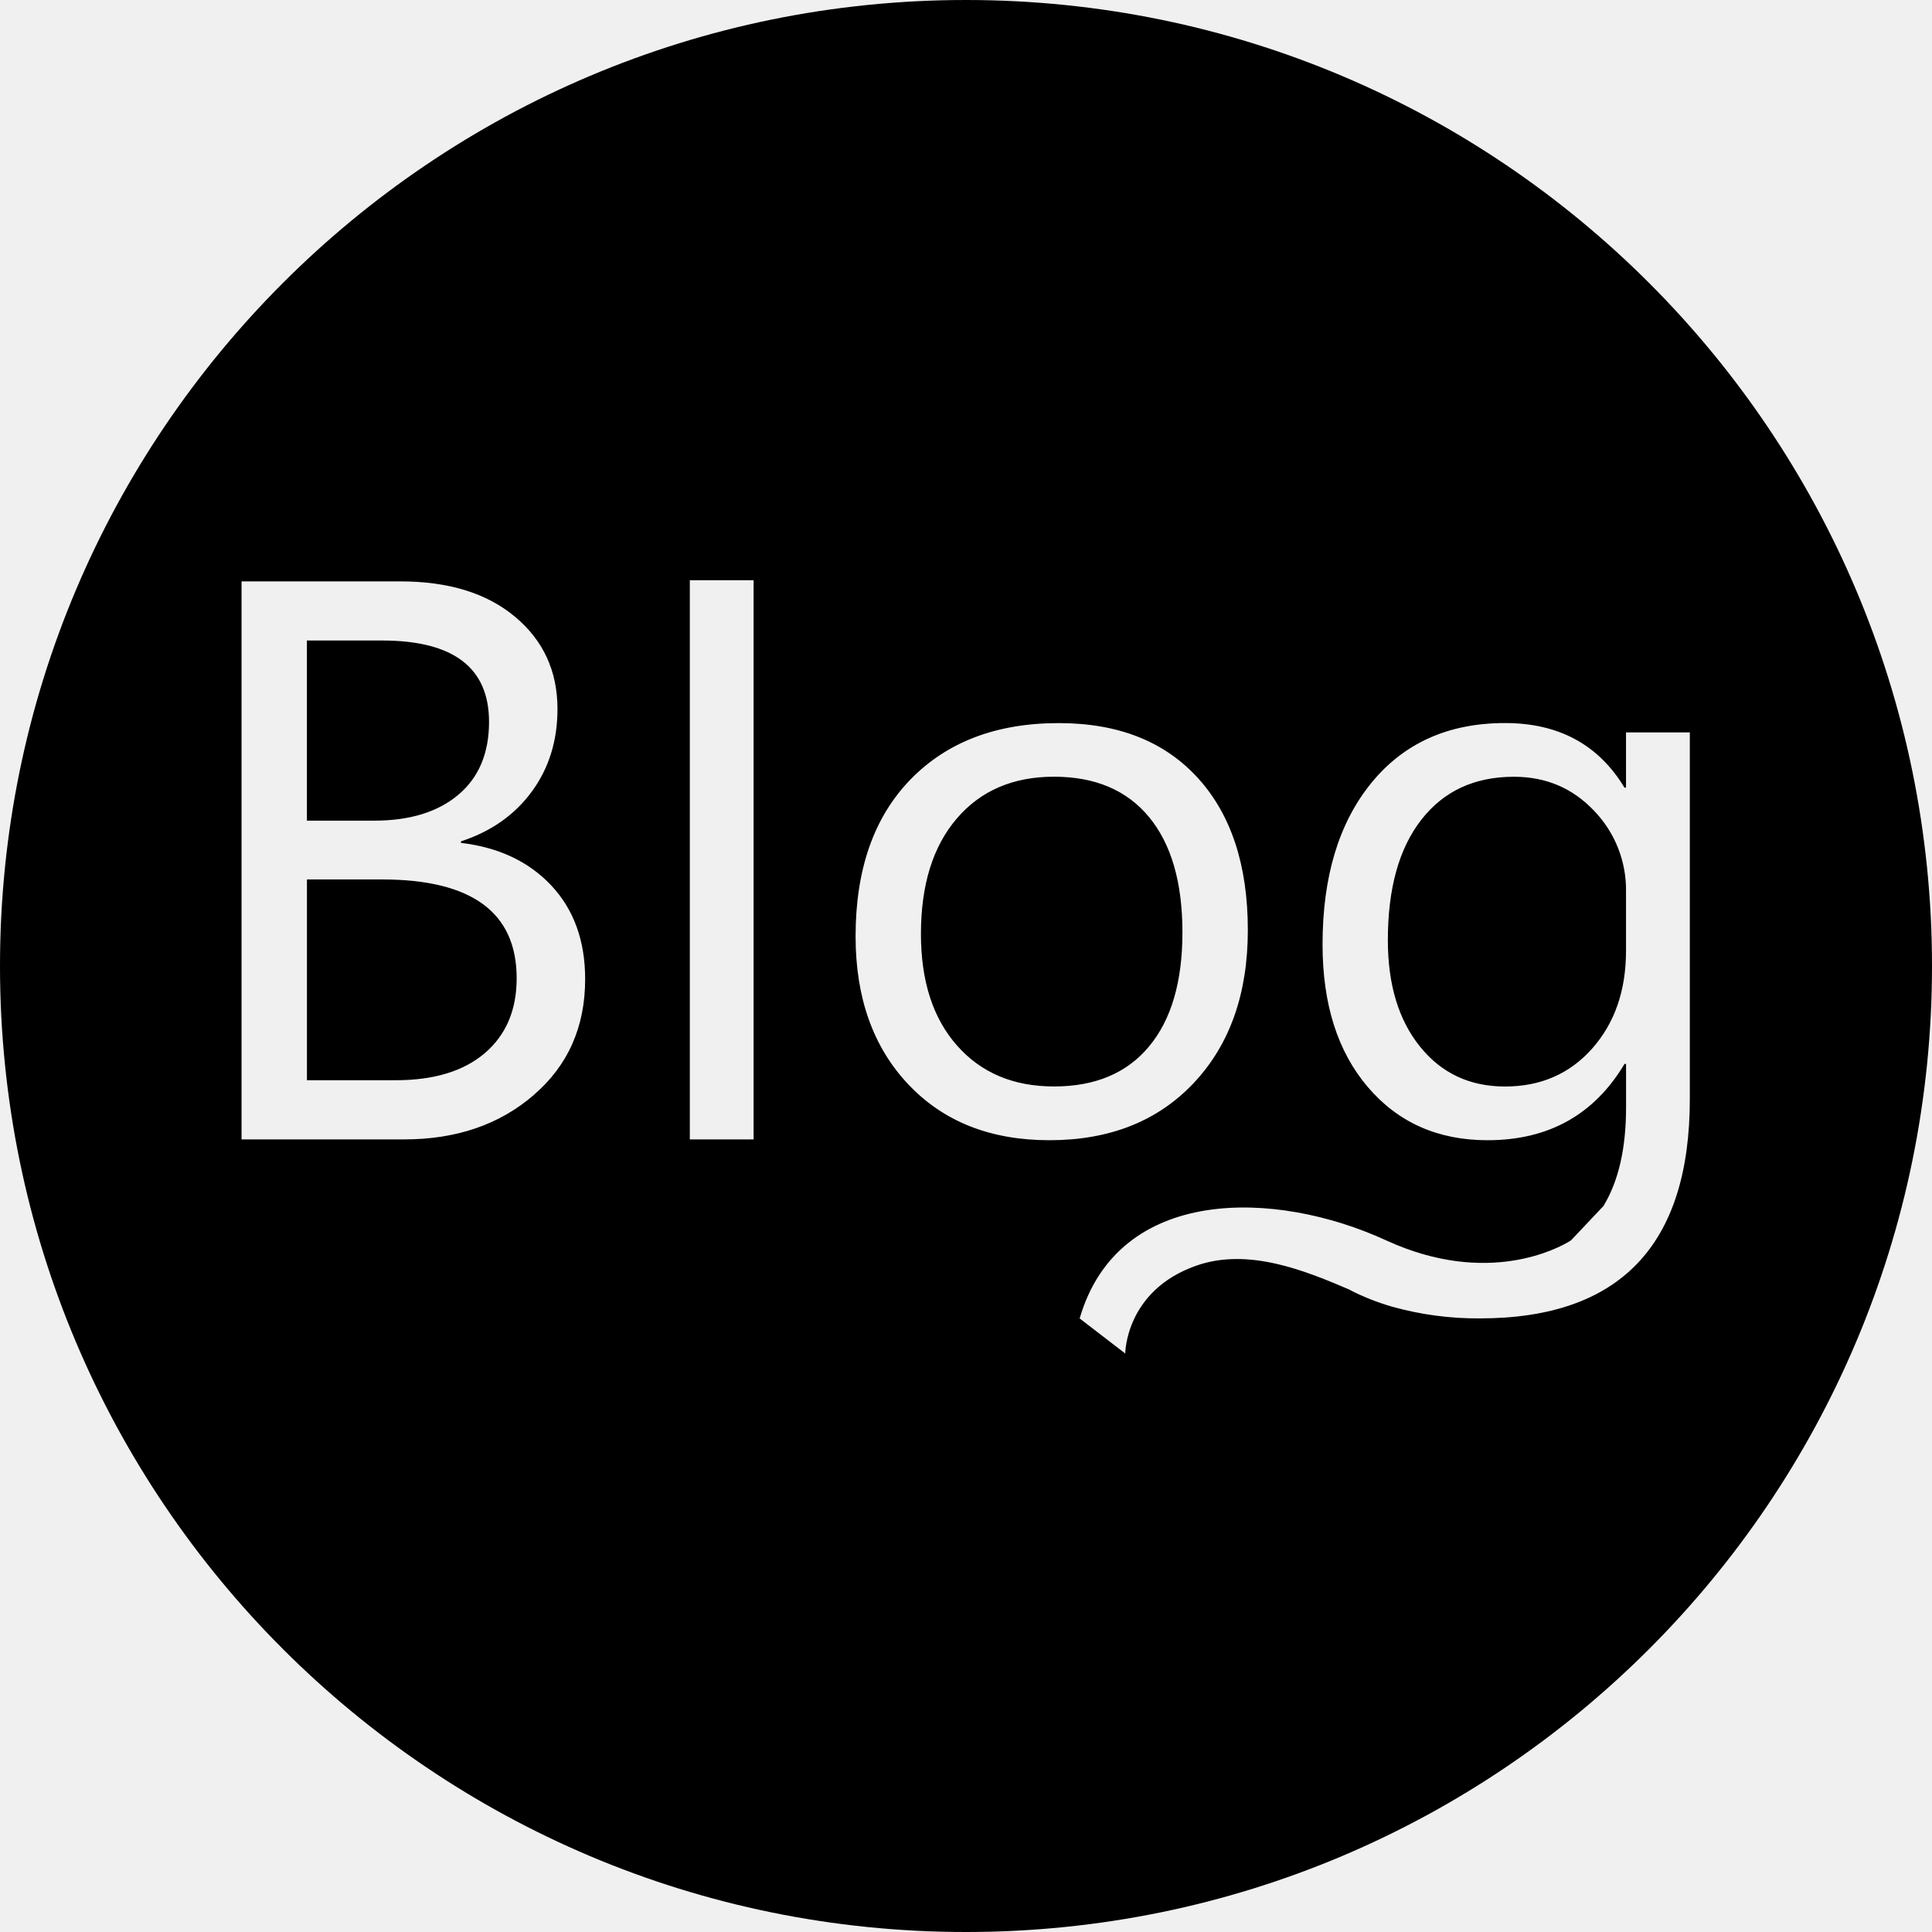
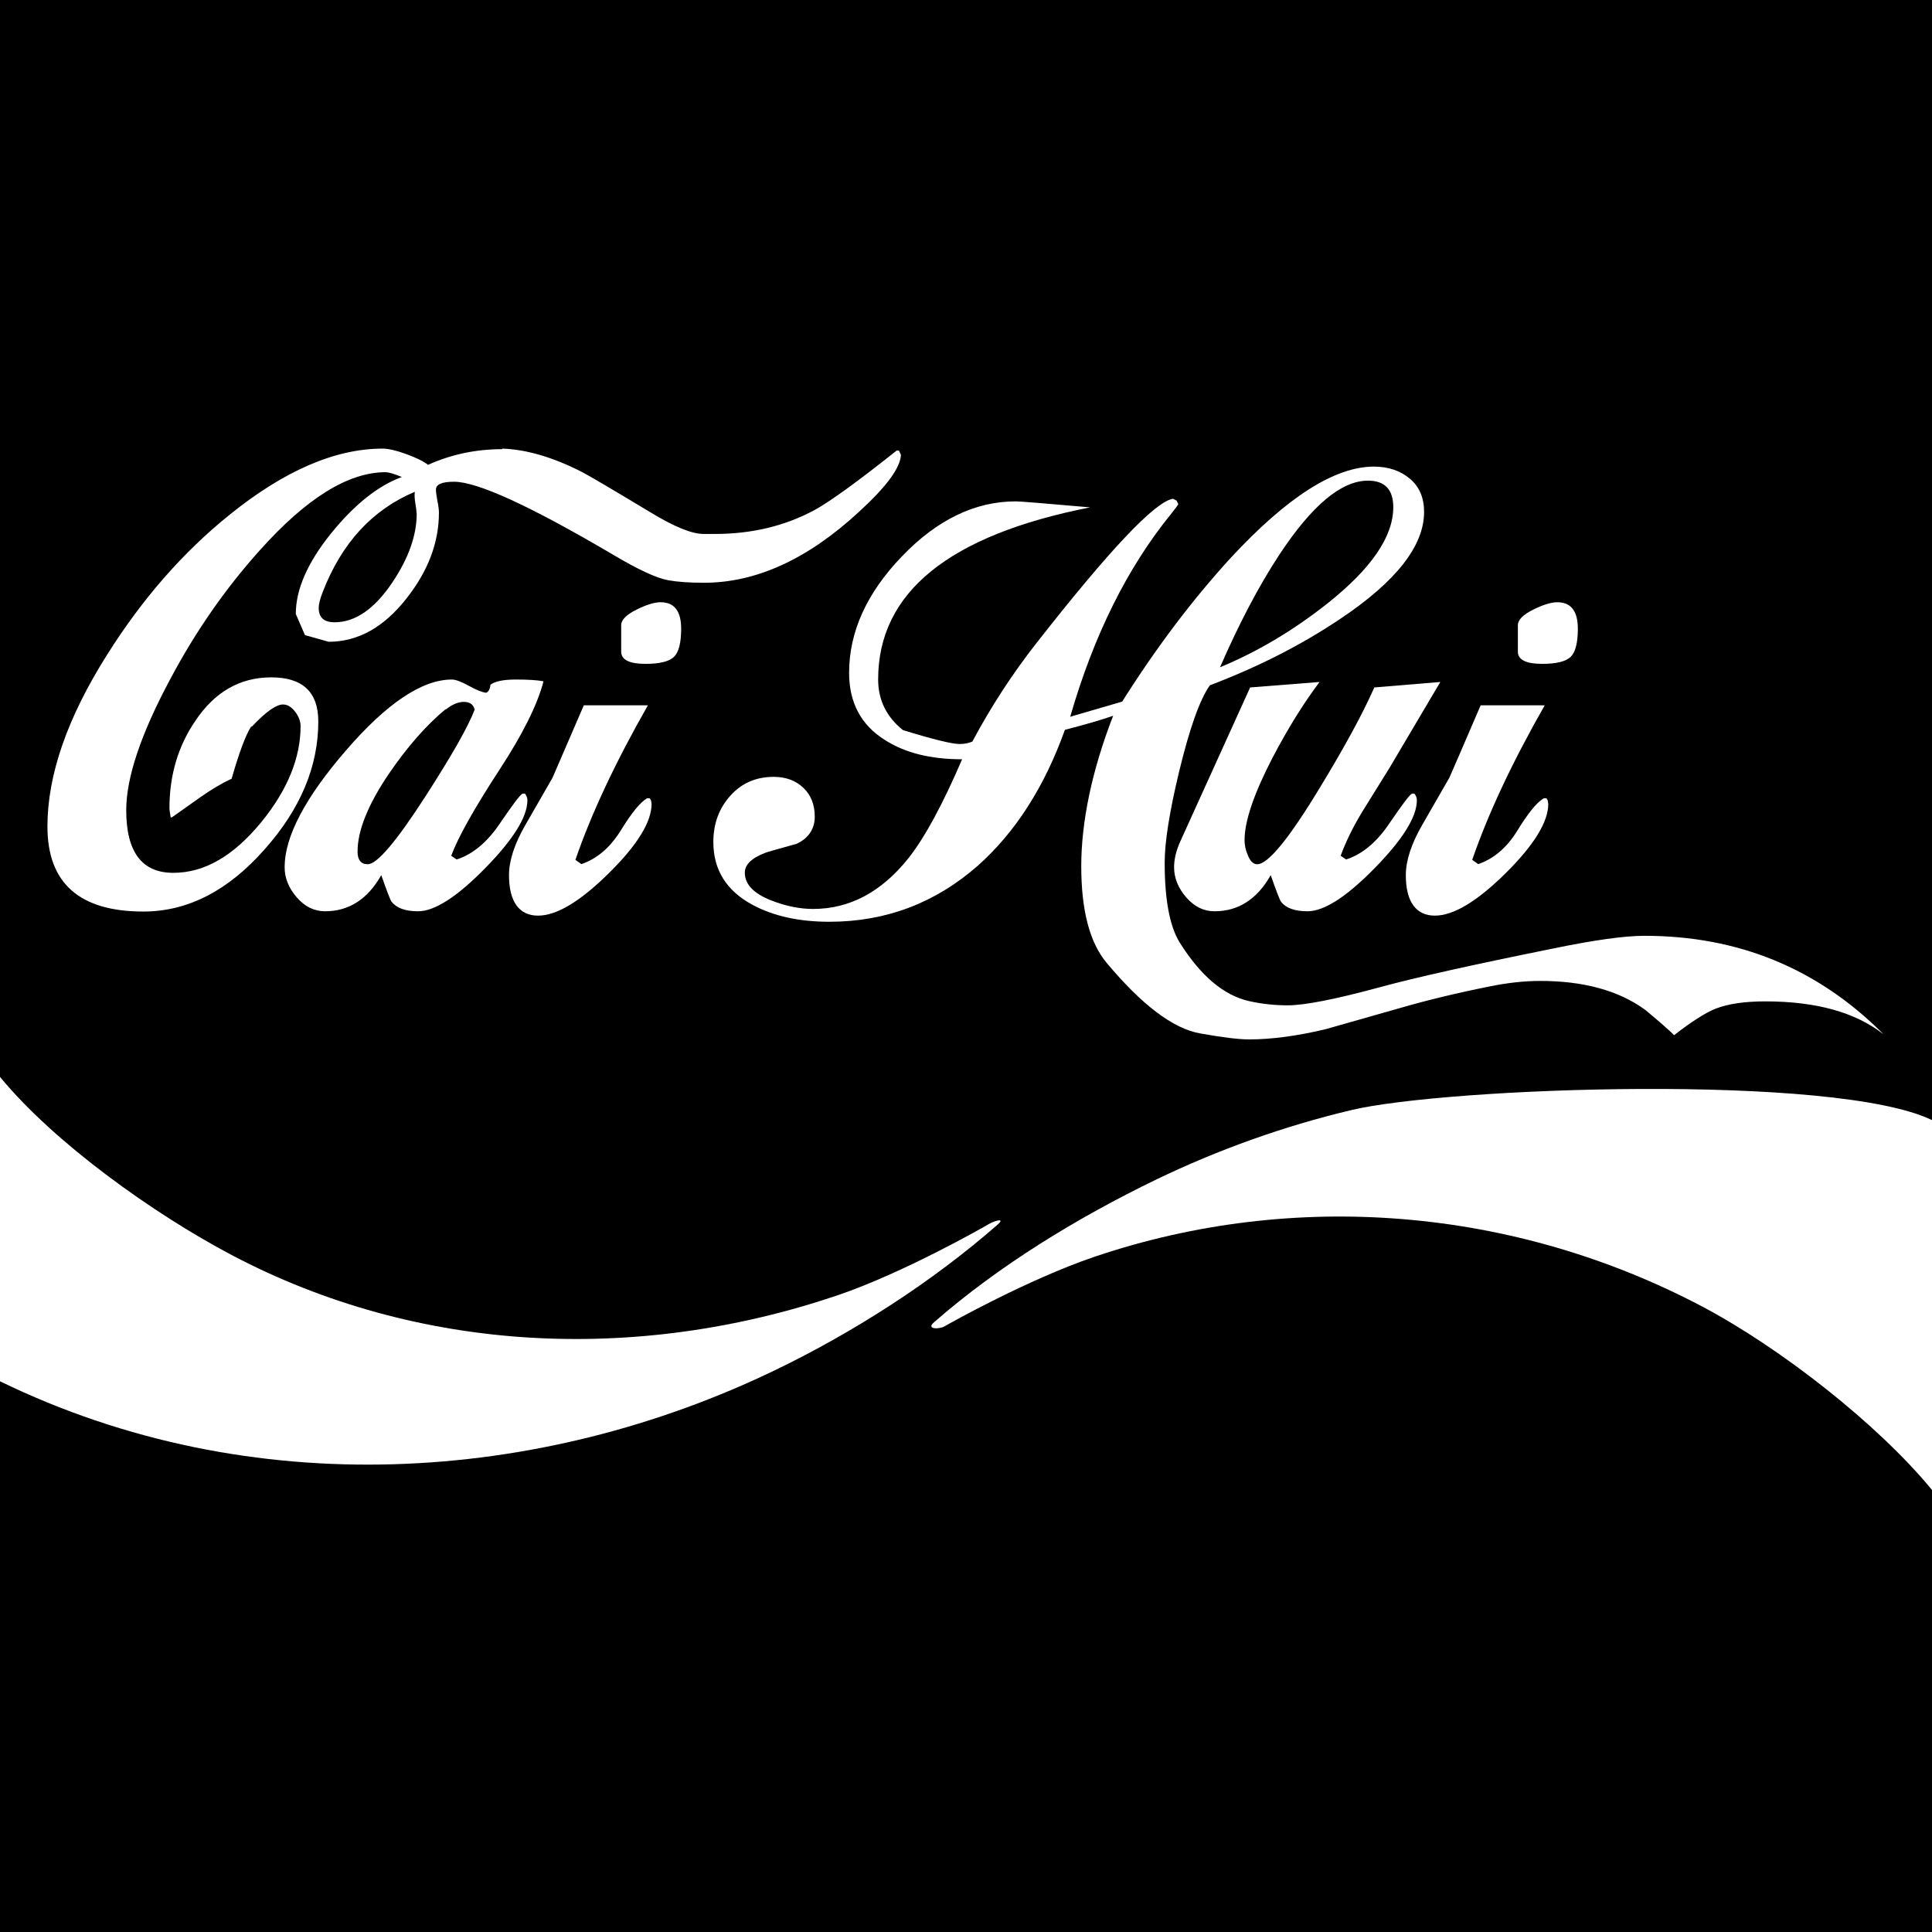
- <svg xmlns="http://www.w3.org/2000/svg" t="1789234813409" class="icon" viewBox="0 0 1024 1024" version="1.1" p-id="3765" width="200" height="200">
-   <path d="M512 1024C229.222 1024 0 794.778 0 512S229.222 0 512 0s512 229.222 512 512-229.222 512-512 512z m-229.12-443.622c18.176-15.642 27.264-36.147 27.264-61.44 0-20.352-6.016-36.864-17.946-49.613-11.981-12.723-27.93-20.224-47.872-22.579v-0.819c15.974-5.222 28.467-14.003 37.555-26.394 9.062-12.365 13.594-26.931 13.594-43.725 0-20.07-7.475-36.352-22.477-48.896-15.002-12.544-35.251-18.765-60.826-18.765H128.026V603.904h86.195c27.648 0 50.534-7.834 68.685-23.526z m-120.218-240.896H202.496c37.811 0 56.704 14.387 56.704 43.11 0 16.64-5.427 29.517-16.282 38.656-10.854 9.165-25.779 13.722-44.749 13.722H162.662v-95.488z m0 126.643H202.496c47.565 0 71.347 17.485 71.347 52.378 0 16.794-5.606 29.978-16.794 39.603-11.238 9.626-26.982 14.438-47.36 14.438H162.688v-106.419z m202.957-158.592V603.904h33.792V307.533h-33.792z m267.187 266.368c19.021-20.275 28.57-47.258 28.57-80.922 0-34.406-8.858-61.286-26.496-80.64-17.69-19.405-42.24-29.082-73.728-29.082-33.024 0-59.213 9.984-78.592 29.901-19.379 19.968-29.082 47.642-29.082 83.123 0 32.563 9.318 58.752 27.955 78.464 18.611 19.712 43.546 29.594 74.752 29.594 32.026 0 57.574-10.163 76.621-30.438z m-144.691-78.899c0-25.984 6.323-46.362 18.97-61.133 12.646-14.797 29.824-22.195 51.558-22.195 21.862 0 38.682 7.168 50.432 21.453 11.776 14.31 17.638 34.662 17.638 61.056 0 26.112-5.888 46.259-17.664 60.416-11.725 14.157-28.544 21.248-50.406 21.248-21.453 0-38.579-7.194-51.354-21.632-12.8-14.464-19.174-34.176-19.174-59.213z m407.526 87.45v-194.253h-33.818v29.261h-0.819c-13.773-22.81-34.867-34.227-63.334-34.227-29.952 0-53.581 10.598-70.835 31.744-17.254 21.197-25.856 49.715-25.856 85.606 0 31.616 7.987 56.832 24.013 75.597 16.026 18.765 37.171 28.16 63.411 28.16 32.333 0 56.525-13.491 72.627-40.448h0.819v23.117c0 21.658-3.994 39.066-12.006 52.224l-17.075 18.074-0.742 0.512c-5.35 3.302-43.187 24.499-97.382-0.41-58.573-26.957-141.875-29.184-162.406 41.395l24.166 18.586s0-33.203 37.427-46.49c27.802-9.856 58.061 2.611 81.997 12.877v0.128c6.912 3.507 14.182 6.374 21.862 8.627l0.384 0.102a168.448 168.448 0 0 0 46.234 6.144c74.214 0 111.334-38.784 111.334-116.326z m-51.661-26.803c-11.904 13.466-27.341 20.224-46.31 20.224-18.688 0-33.715-7.066-45.056-21.171-11.341-14.08-17.024-32.87-17.024-56.397 0-27.366 5.888-48.64 17.741-63.821 11.827-15.181 28.16-22.784 49.075-22.784 16.922 0 31.027 5.965 42.394 17.92a60.416 60.416 0 0 1 17.024 43.11v31.155c0 21.018-5.965 38.272-17.843 51.763z" fill="#000000" p-id="3766" data-spm-anchor-id="a313x.search_index.0.i0.4aa03a81woFpQk" class="selected" />
+ <svg xmlns="http://www.w3.org/2000/svg" id="_图层_1" data-name="图层_1" version="1.1" viewBox="0 0 141.73 141.73">
+   <defs>
+     <style>
+       .st0 {
+         fill: #fff;
+       }
+     </style>
+   </defs>
+   <rect y="0" width="141.73" height="141.73" />
+   <g>
+     <path class="st0" d="M0,79v22.33c18.45,8.97,39.58,7.54,56.91-.84,5.75-2.78,11.5-6.47,16.27-10.65.63-.55-.28-.26-.63-.05-.35.21-6.25,3.58-11.1,5.23-14.7,4.98-30.73,4.29-44.47-2.96-5.74-3.03-13.02-8.24-16.98-13.06h0Z" />
+     <path class="st0" d="M141.73,109.3v-27.13c-7.09-3.44-35.6-2.41-42.62-.73-4.95,1.18-9.75,2.9-14.29,5.09-5.75,2.78-11.53,6.3-16.3,10.47-.63.55.42.51.77.3.35-.21,6.13-3.45,10.99-5.1,14.7-4.98,30.85-3.6,44.58,3.64,5.74,3.03,12.9,8.63,16.86,13.45h0Z" />
+   </g>
+   <g>
+     <path class="st0" d="M66.09,33.36c-.03.95-1.06,2.35-3.1,4.21-3.75,3.46-7.53,5.18-11.34,5.18-1.06,0-1.93-.06-2.61-.18-.86-.15-2.23-.78-4.12-1.91-6.02-3.54-9.89-5.32-11.61-5.32-.89,0-1.33.19-1.33.58,0,.18.04.46.11.84.08.38.11.66.11.84,0,2.19-.79,4.28-2.37,6.29-1.67,2.13-3.57,3.19-5.72,3.19l-1.74-.49-.67-1.55c0-1.8.86-3.76,2.57-5.89,1.72-2.13,3.45-3.51,5.21-4.16-.59-.24-.99-.35-1.19-.35-2.75,0-5.83,1.92-9.25,5.75-2.54,2.83-4.72,5.98-6.55,9.43-2.15,4.01-3.23,7.22-3.23,9.61,0,3.07,1.15,4.6,3.45,4.6s4.42-1.24,6.46-3.72c1.92-2.36,2.88-4.71,2.88-7.04,0-.35-.13-.71-.4-1.06-.27-.35-.56-.53-.89-.53-.5,0-1.25.53-2.26,1.6l-.09.04c-.38.59-.86,1.86-1.42,3.81-.71.32-1.46.77-2.26,1.33l-2.12,1.5h-.09c-.06-.35-.09-.57-.09-.66,0-2.42.63-4.56,1.9-6.42,1.42-2.12,3.27-3.19,5.57-3.19s3.45,1.08,3.45,3.23c0,3.31-1.31,6.43-3.94,9.39-2.68,3.04-5.65,4.56-8.89,4.56-4.69,0-7.04-2.08-7.04-6.24,0-3.78,1.46-7.99,4.39-12.62,2.57-4.08,5.55-7.49,8.95-10.23,4.02-3.25,7.77-4.87,11.25-4.87.41,0,.99.13,1.73.4.74.27,1.27.53,1.6.79,1.71-.77,3.53-1.15,5.45-1.15v-.04c1.77.06,3.72.63,5.85,1.72.47.24,2.14,1.22,5.01,2.95,1.74,1.06,3.04,1.59,3.9,1.59h.84c2.69,0,5.11-.58,7.26-1.73,1.15-.62,3.18-2.09,6.07-4.39h.18v.04l.13.27ZM30.56,37.67c0-.15-.03-.4-.09-.75-.06-.35-.07-.63-.04-.84-3.1,1.3-5.35,3.74-6.74,7.31-.21.53-.31.93-.31,1.2,0,.71.39,1.06,1.16,1.06,1.52,0,2.93-.97,4.24-2.92,1.19-1.77,1.79-3.46,1.79-5.05Z" />
+     <path class="st0" d="M39.87,49.98c-.44,1.71-1.52,3.87-3.23,6.49-1.86,2.85-3.04,4.96-3.54,6.31l.4.27c1.18-.38,2.24-1.26,3.17-2.64.93-1.37,1.48-2.1,1.66-2.19h.18c.12.15.18.31.18.49,0,1.21-1.03,2.87-3.1,4.98-2.07,2.11-3.71,3.16-4.92,3.16-.95,0-1.59-.24-1.95-.71-.09-.12-.34-.77-.75-1.94-1,1.77-2.38,2.65-4.12,2.65-.8,0-1.49-.34-2.08-1.02-.59-.68-.89-1.42-.89-2.21,0-2.24,1.5-5.1,4.5-8.57,3-3.47,5.59-5.2,7.77-5.2.27,0,.68.15,1.24.46.56.31.99.48,1.28.51.18-.09.28-.28.31-.59.33-.25.95-.38,1.86-.38s1.56.04,2.04.13ZM34.82,52.06c-.09-.38-.35-.57-.8-.57-.41,0-.86.19-1.33.57v-.04c-1.45,1.21-2.83,2.79-4.16,4.74-1.54,2.27-2.3,4.18-2.3,5.71,0,.62.25.93.75.93.68,0,2.1-1.67,4.25-5.01,1.92-2.98,3.12-5.09,3.59-6.33Z" />
+     <path class="st0" d="M47.8,58.97c0,1.33-1.05,3.03-3.15,5.1-2.1,2.07-3.82,3.1-5.18,3.1s-2.13-.99-2.13-2.97c0-1.06.4-2.29,1.2-3.68l1.99-3.46c.23-.53,1-2.3,2.3-5.32h4.7c-2.39,4.19-4.16,7.97-5.32,11.34l.44.31c1.12-.38,2.07-1.18,2.84-2.39.83-1.36,1.49-2.17,1.99-2.44h.18c.09.09.13.22.13.4ZM49.97,46.13c0,1.03-.18,1.72-.53,2.06-.36.34-1.05.51-2.09.51-1.18,0-1.78-.3-1.78-.89v-1.95c0-.38.37-.76,1.11-1.13.74-.37,1.33-.55,1.78-.55,1.01,0,1.51.65,1.51,1.95Z" />
+     <path class="st0" d="M138.14,75.85c-2.04-1.59-4.92-2.39-8.64-2.39-1.51,0-2.72.18-3.63.53-.74.29-1.76.94-3.06,1.95-.38-.39-1.09-1-2.12-1.86-1.95-1.42-4.52-2.12-7.71-2.12-1.12,0-2.35.13-3.68.4-2.36.47-4.56,1-6.6,1.59l-5.45,1.55c-2.1.5-3.97.75-5.62.75-.77,0-1.96-.15-3.59-.44-1.98-.35-4.27-2.08-6.86-5.18-1.24-1.48-1.86-3.84-1.86-7.09s.78-7.02,2.34-11.03c-.86.3-2.04.64-3.54,1.03-1.5,4.19-3.63,7.51-6.38,9.96-3.13,2.75-6.76,4.12-10.9,4.12-2.21,0-4.09-.41-5.63-1.24-1.92-1.03-2.88-2.57-2.88-4.61,0-1.33.41-2.46,1.24-3.39.83-.93,1.89-1.39,3.19-1.39.89,0,1.61.27,2.17.8.56.53.84,1.24.84,2.12s-.44,1.58-1.33,1.99c-1.47.41-2.24.63-2.3.66-1,.38-1.5.87-1.5,1.46,0,.86.65,1.53,1.95,2.04,1.06.41,2.08.62,3.05.62,2.69,0,5.02-1.24,7-3.72,1.21-1.53,2.52-3.96,3.94-7.26-2.31,0-4.2-.47-5.67-1.42-1.74-1.09-2.62-2.73-2.62-4.92,0-3.01,1.29-5.86,3.88-8.55,2.58-2.69,5.37-4.03,8.35-4.03.33,0,2.14.15,5.45.44-10.37,2.04-15.55,6.25-15.55,12.62,0,1.51.61,2.75,1.82,3.72,2.21.68,3.6,1.02,4.16,1.02.35,0,.66-.06.93-.18,1.39-2.6,2.97-5.02,4.74-7.27,5.32-6.79,8.64-10.31,9.97-10.54l.27.13.13.27c-.09.15-.27.38-.53.71-3.22,3.96-5.68,8.92-7.4,14.88l3.81-1.11c2.54-4.02,5.2-7.53,7.97-10.55,4.13-4.46,7.63-6.69,10.5-6.69,1.06,0,1.94.3,2.64.89.7.59,1.04,1.4,1.04,2.44,0,2.48-2.05,5.1-6.15,7.84-2.86,1.92-6.05,3.54-9.56,4.87-.74,1.03-1.49,3.15-2.26,6.33-.71,2.95-1.06,5.18-1.06,6.69,0,2.72.37,4.67,1.1,5.85,1.54,2.45,3.23,3.88,5.09,4.3.94.21,1.89.31,2.83.31,1.24,0,3.5-.44,6.77-1.33,2.6-.71,6.82-1.65,12.67-2.83,3.04-.63,5.28-.94,6.73-.94,6.88,0,12.71,2.39,17.5,7.18ZM102.21,37.21c0-1.3-.62-1.95-1.86-1.95-1.95,0-4.12,1.82-6.51,5.45-1.51,2.3-2.95,5.05-4.34,8.24,2.71-1.12,5.33-2.67,7.84-4.65,3.25-2.57,4.87-4.93,4.87-7.09Z" />
+     <path class="st0" d="M105.66,50.03l-3.72,6.29c-.44.71-1.09,1.76-1.95,3.14-.71,1.15-1.25,2.26-1.64,3.32l.4.27c1.18-.38,2.24-1.26,3.17-2.64.93-1.37,1.48-2.1,1.66-2.19h.18c.12.15.18.31.18.49,0,1.21-1.03,2.87-3.1,4.98-2.07,2.11-3.71,3.16-4.92,3.16-.95,0-1.6-.24-1.95-.71-.09-.12-.34-.77-.75-1.94-1,1.77-2.38,2.65-4.12,2.65-.8,0-1.49-.34-2.08-1.02-.59-.68-.89-1.42-.89-2.21,0-.59.15-1.21.44-1.86l5.14-11.33,5.09-.4c-1.18,1.57-2.33,3.42-3.46,5.58-1.36,2.63-2.04,4.63-2.04,6.02,0,.35.07.71.22,1.06.18.47.41.71.71.71.8,0,2.35-1.9,4.65-5.71,1.74-2.86,3.06-5.28,3.94-7.26l4.83-.4Z" />
+     <path class="st0" d="M113.58,58.97c0,1.33-1.05,3.03-3.14,5.1-2.1,2.07-3.82,3.1-5.18,3.1s-2.13-.99-2.13-2.97c0-1.06.4-2.29,1.2-3.68l1.99-3.46c.24-.53,1-2.3,2.3-5.32h4.7c-2.39,4.19-4.16,7.97-5.32,11.34l.44.31c1.12-.38,2.07-1.18,2.83-2.39.83-1.36,1.49-2.17,1.99-2.44h.18c.09.09.13.22.13.4ZM115.75,46.13c0,1.03-.18,1.72-.53,2.06-.36.34-1.05.51-2.09.51-1.18,0-1.78-.3-1.78-.89v-1.95c0-.38.37-.76,1.11-1.13.74-.37,1.33-.55,1.78-.55,1.01,0,1.51.65,1.51,1.95Z" />
+   </g>
</svg>
